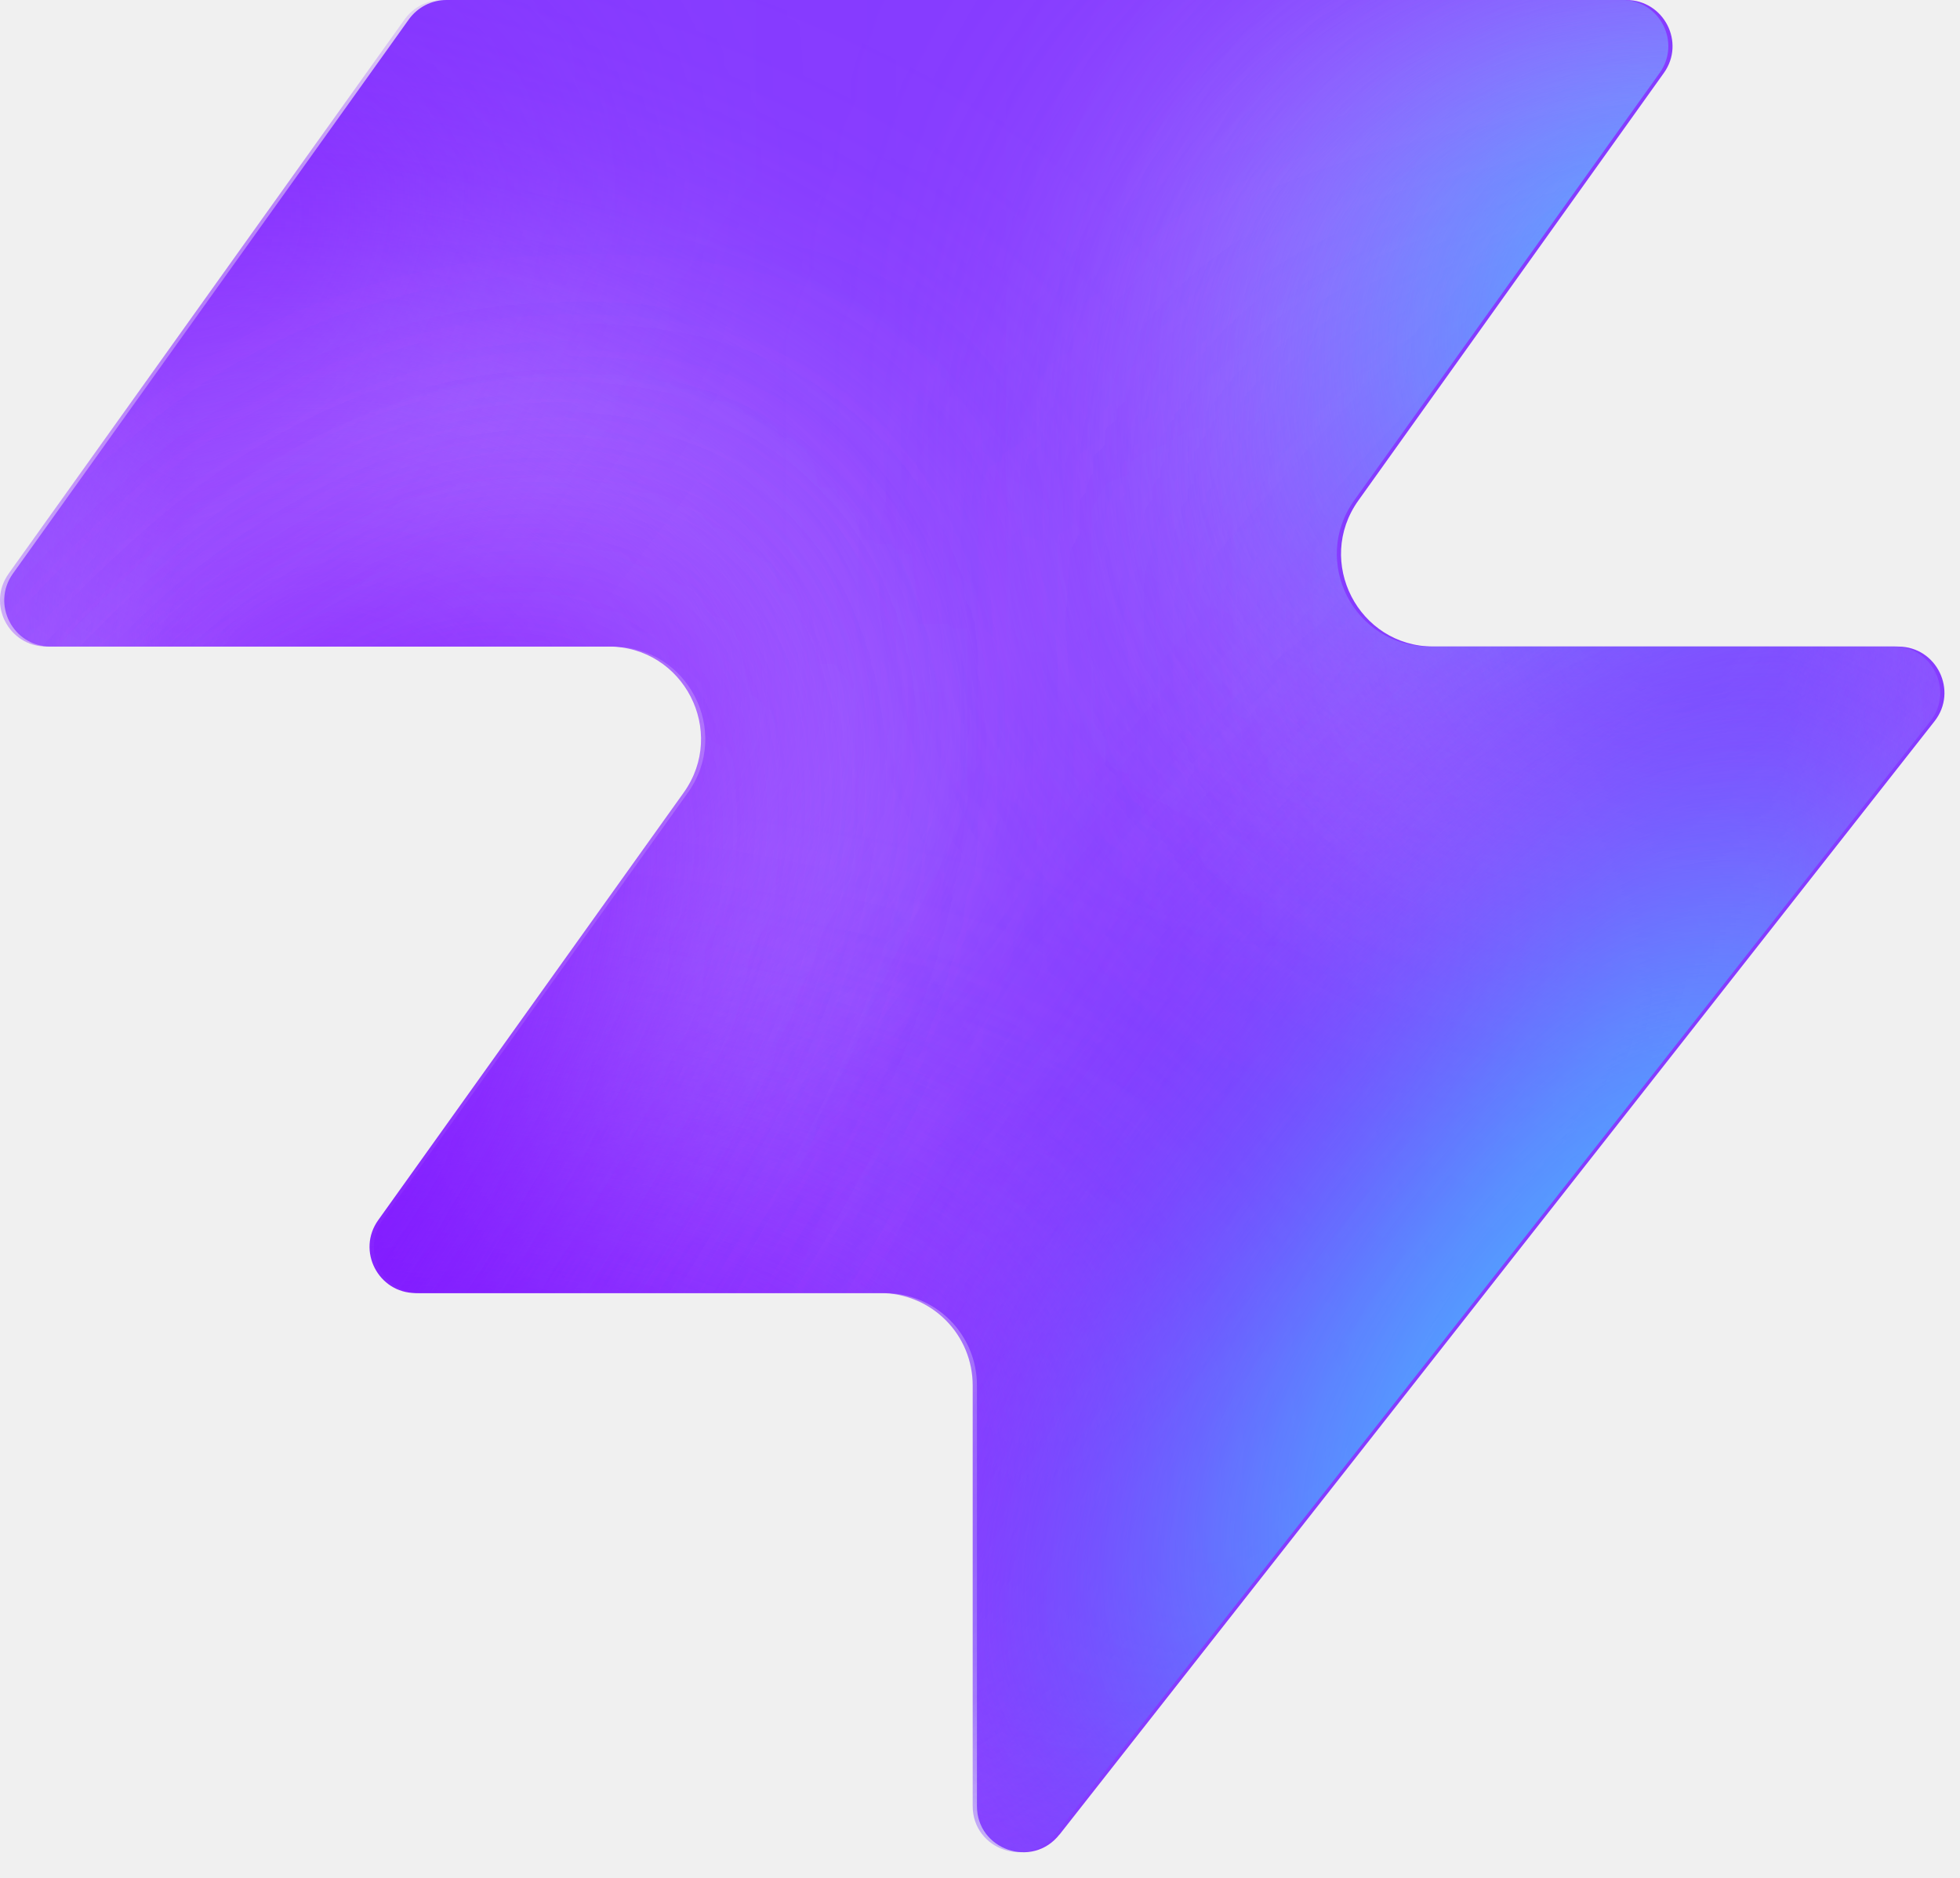
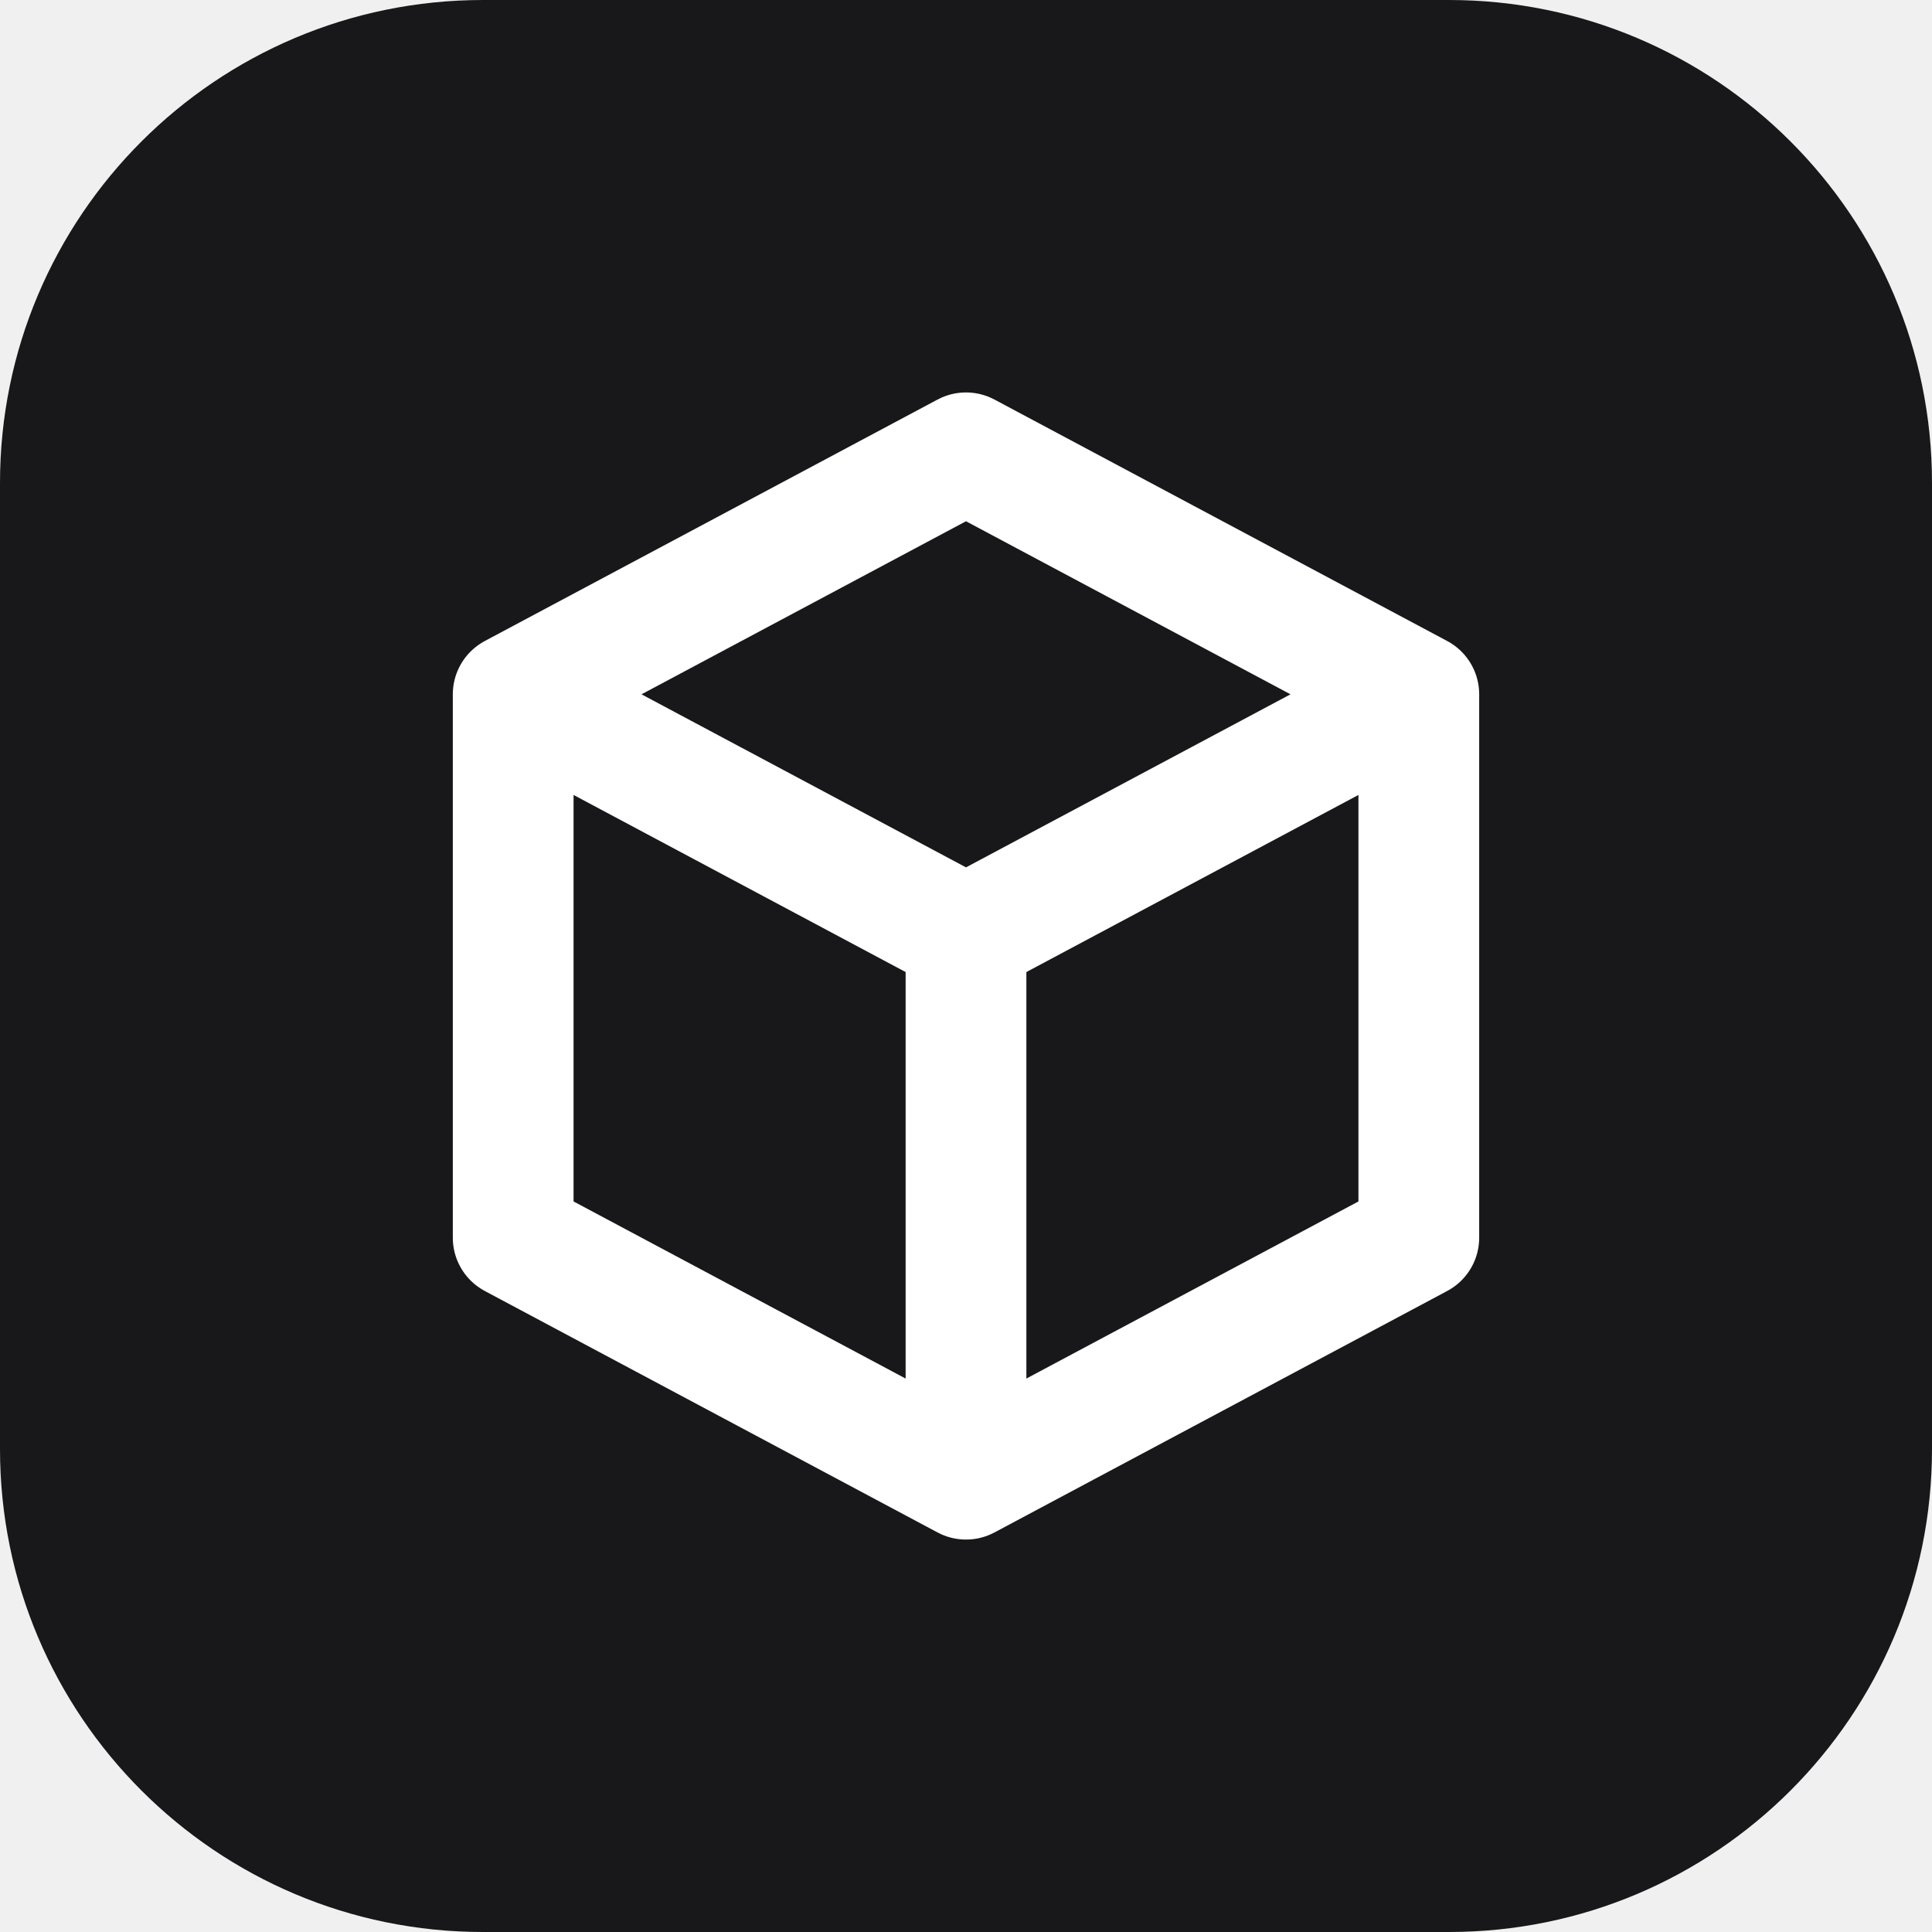
- <svg xmlns="http://www.w3.org/2000/svg" width="48" height="46" fill="none" viewBox="0 0 48 46">
-   <path fill="#863bff" d="M25.946 44.938c-.664.845-2.021.375-2.021-.698V33.937a2.26 2.26 0 0 0-2.262-2.262H10.287c-.92 0-1.456-1.04-.92-1.788l7.48-10.471c1.07-1.497 0-3.578-1.842-3.578H1.237c-.92 0-1.456-1.04-.92-1.788L10.013.474c.214-.297.556-.474.92-.474h28.894c.92 0 1.456 1.04.92 1.788l-7.48 10.471c-1.07 1.498 0 3.579 1.842 3.579h11.377c.943 0 1.473 1.088.89 1.83L25.947 44.94z" style="fill:#863bff;fill:color(display-p3 .525 .23 1);fill-opacity:1" />
-   <mask id="a" width="48" height="46" x="0" y="0" maskUnits="userSpaceOnUse" style="mask-type:alpha">
-     <path fill="#000" d="M25.842 44.938c-.664.844-2.021.375-2.021-.698V33.937a2.26 2.26 0 0 0-2.262-2.262H10.183c-.92 0-1.456-1.04-.92-1.788l7.48-10.471c1.07-1.498 0-3.579-1.842-3.579H1.133c-.92 0-1.456-1.04-.92-1.787L9.91.473c.214-.297.556-.474.92-.474h28.894c.92 0 1.456 1.04.92 1.788l-7.48 10.471c-1.07 1.498 0 3.578 1.842 3.578h11.377c.943 0 1.473 1.088.89 1.832L25.843 44.94z" style="fill:#000;fill-opacity:1" />
-   </mask>
-   <g mask="url(#a)">
-     <g filter="url(#b)">
-       <ellipse cx="5.508" cy="14.704" fill="#ede6ff" rx="5.508" ry="14.704" style="fill:#ede6ff;fill:color(display-p3 .927 .903 1);fill-opacity:1" transform="matrix(.00324 1 1 -.00324 -4.47 31.516)" />
-     </g>
-     <g filter="url(#c)">
-       <ellipse cx="10.399" cy="29.851" fill="#ede6ff" rx="10.399" ry="29.851" style="fill:#ede6ff;fill:color(display-p3 .927 .903 1);fill-opacity:1" transform="matrix(.00324 1 1 -.00324 -39.328 7.883)" />
-     </g>
-     <g filter="url(#d)">
-       <ellipse cx="5.508" cy="30.487" fill="#7e14ff" rx="5.508" ry="30.487" style="fill:#7e14ff;fill:color(display-p3 .492 .077 1);fill-opacity:1" transform="rotate(89.814 -25.913 -14.639)scale(1 -1)" />
-     </g>
-     <g filter="url(#e)">
-       <ellipse cx="5.508" cy="30.599" fill="#7e14ff" rx="5.508" ry="30.599" style="fill:#7e14ff;fill:color(display-p3 .492 .077 1);fill-opacity:1" transform="rotate(89.814 -32.644 -3.334)scale(1 -1)" />
-     </g>
-     <g filter="url(#f)">
-       <ellipse cx="5.508" cy="30.599" fill="#7e14ff" rx="5.508" ry="30.599" style="fill:#7e14ff;fill:color(display-p3 .492 .077 1);fill-opacity:1" transform="matrix(.00324 1 1 -.00324 -34.34 30.47)" />
-     </g>
-     <g filter="url(#g)">
-       <ellipse cx="14.072" cy="22.078" fill="#ede6ff" rx="14.072" ry="22.078" style="fill:#ede6ff;fill:color(display-p3 .927 .903 1);fill-opacity:1" transform="rotate(93.35 24.506 48.493)scale(-1 1)" />
-     </g>
-     <g filter="url(#h)">
-       <ellipse cx="3.47" cy="21.501" fill="#7e14ff" rx="3.47" ry="21.501" style="fill:#7e14ff;fill:color(display-p3 .492 .077 1);fill-opacity:1" transform="rotate(89.009 28.708 47.59)scale(-1 1)" />
-     </g>
-     <g filter="url(#i)">
-       <ellipse cx="3.47" cy="21.501" fill="#7e14ff" rx="3.47" ry="21.501" style="fill:#7e14ff;fill:color(display-p3 .492 .077 1);fill-opacity:1" transform="rotate(89.009 28.708 47.59)scale(-1 1)" />
-     </g>
-     <g filter="url(#j)">
-       <ellipse cx=".387" cy="8.972" fill="#7e14ff" rx="4.407" ry="29.108" style="fill:#7e14ff;fill:color(display-p3 .492 .077 1);fill-opacity:1" transform="rotate(39.51 .387 8.972)" />
-     </g>
-     <g filter="url(#k)">
-       <ellipse cx="47.523" cy="-6.092" fill="#7e14ff" rx="4.407" ry="29.108" style="fill:#7e14ff;fill:color(display-p3 .492 .077 1);fill-opacity:1" transform="rotate(37.892 47.523 -6.092)" />
-     </g>
-     <g filter="url(#l)">
-       <ellipse cx="41.412" cy="6.333" fill="#47bfff" rx="5.971" ry="9.665" style="fill:#47bfff;fill:color(display-p3 .28 .748 1);fill-opacity:1" transform="rotate(37.892 41.412 6.333)" />
-     </g>
-     <g filter="url(#m)">
-       <ellipse cx="-1.879" cy="38.332" fill="#7e14ff" rx="4.407" ry="29.108" style="fill:#7e14ff;fill:color(display-p3 .492 .077 1);fill-opacity:1" transform="rotate(37.892 -1.88 38.332)" />
-     </g>
-     <g filter="url(#n)">
-       <ellipse cx="-1.879" cy="38.332" fill="#7e14ff" rx="4.407" ry="29.108" style="fill:#7e14ff;fill:color(display-p3 .492 .077 1);fill-opacity:1" transform="rotate(37.892 -1.88 38.332)" />
-     </g>
-     <g filter="url(#o)">
-       <ellipse cx="35.651" cy="29.907" fill="#7e14ff" rx="4.407" ry="29.108" style="fill:#7e14ff;fill:color(display-p3 .492 .077 1);fill-opacity:1" transform="rotate(37.892 35.651 29.907)" />
-     </g>
-     <g filter="url(#p)">
-       <ellipse cx="38.418" cy="32.4" fill="#47bfff" rx="5.971" ry="15.297" style="fill:#47bfff;fill:color(display-p3 .28 .748 1);fill-opacity:1" transform="rotate(37.892 38.418 32.4)" />
-     </g>
-   </g>
-   <defs>
-     <filter id="b" width="60.045" height="41.654" x="-19.77" y="16.149" color-interpolation-filters="sRGB" filterUnits="userSpaceOnUse">
-       <feFlood flood-opacity="0" result="BackgroundImageFix" />
-       <feBlend in="SourceGraphic" in2="BackgroundImageFix" result="shape" />
-       <feGaussianBlur result="effect1_foregroundBlur_2002_17158" stdDeviation="7.659" />
-     </filter>
-     <filter id="c" width="90.34" height="51.437" x="-54.613" y="-7.533" color-interpolation-filters="sRGB" filterUnits="userSpaceOnUse">
-       <feFlood flood-opacity="0" result="BackgroundImageFix" />
-       <feBlend in="SourceGraphic" in2="BackgroundImageFix" result="shape" />
-       <feGaussianBlur result="effect1_foregroundBlur_2002_17158" stdDeviation="7.659" />
-     </filter>
-     <filter id="d" width="79.355" height="29.4" x="-49.64" y="2.03" color-interpolation-filters="sRGB" filterUnits="userSpaceOnUse">
-       <feFlood flood-opacity="0" result="BackgroundImageFix" />
-       <feBlend in="SourceGraphic" in2="BackgroundImageFix" result="shape" />
-       <feGaussianBlur result="effect1_foregroundBlur_2002_17158" stdDeviation="4.596" />
-     </filter>
-     <filter id="e" width="79.579" height="29.4" x="-45.045" y="20.029" color-interpolation-filters="sRGB" filterUnits="userSpaceOnUse">
-       <feFlood flood-opacity="0" result="BackgroundImageFix" />
-       <feBlend in="SourceGraphic" in2="BackgroundImageFix" result="shape" />
-       <feGaussianBlur result="effect1_foregroundBlur_2002_17158" stdDeviation="4.596" />
-     </filter>
-     <filter id="f" width="79.579" height="29.4" x="-43.513" y="21.178" color-interpolation-filters="sRGB" filterUnits="userSpaceOnUse">
-       <feFlood flood-opacity="0" result="BackgroundImageFix" />
-       <feBlend in="SourceGraphic" in2="BackgroundImageFix" result="shape" />
-       <feGaussianBlur result="effect1_foregroundBlur_2002_17158" stdDeviation="4.596" />
-     </filter>
-     <filter id="g" width="74.749" height="58.852" x="15.756" y="-17.901" color-interpolation-filters="sRGB" filterUnits="userSpaceOnUse">
-       <feFlood flood-opacity="0" result="BackgroundImageFix" />
-       <feBlend in="SourceGraphic" in2="BackgroundImageFix" result="shape" />
-       <feGaussianBlur result="effect1_foregroundBlur_2002_17158" stdDeviation="7.659" />
-     </filter>
-     <filter id="h" width="61.377" height="25.362" x="23.548" y="2.284" color-interpolation-filters="sRGB" filterUnits="userSpaceOnUse">
-       <feFlood flood-opacity="0" result="BackgroundImageFix" />
-       <feBlend in="SourceGraphic" in2="BackgroundImageFix" result="shape" />
-       <feGaussianBlur result="effect1_foregroundBlur_2002_17158" stdDeviation="4.596" />
-     </filter>
-     <filter id="i" width="61.377" height="25.362" x="23.548" y="2.284" color-interpolation-filters="sRGB" filterUnits="userSpaceOnUse">
-       <feFlood flood-opacity="0" result="BackgroundImageFix" />
-       <feBlend in="SourceGraphic" in2="BackgroundImageFix" result="shape" />
-       <feGaussianBlur result="effect1_foregroundBlur_2002_17158" stdDeviation="4.596" />
-     </filter>
-     <filter id="j" width="56.045" height="63.649" x="-27.636" y="-22.853" color-interpolation-filters="sRGB" filterUnits="userSpaceOnUse">
-       <feFlood flood-opacity="0" result="BackgroundImageFix" />
-       <feBlend in="SourceGraphic" in2="BackgroundImageFix" result="shape" />
-       <feGaussianBlur result="effect1_foregroundBlur_2002_17158" stdDeviation="4.596" />
-     </filter>
-     <filter id="k" width="54.814" height="64.646" x="20.116" y="-38.415" color-interpolation-filters="sRGB" filterUnits="userSpaceOnUse">
-       <feFlood flood-opacity="0" result="BackgroundImageFix" />
-       <feBlend in="SourceGraphic" in2="BackgroundImageFix" result="shape" />
-       <feGaussianBlur result="effect1_foregroundBlur_2002_17158" stdDeviation="4.596" />
-     </filter>
-     <filter id="l" width="33.541" height="35.313" x="24.641" y="-11.323" color-interpolation-filters="sRGB" filterUnits="userSpaceOnUse">
-       <feFlood flood-opacity="0" result="BackgroundImageFix" />
-       <feBlend in="SourceGraphic" in2="BackgroundImageFix" result="shape" />
-       <feGaussianBlur result="effect1_foregroundBlur_2002_17158" stdDeviation="4.596" />
-     </filter>
-     <filter id="m" width="54.814" height="64.646" x="-29.286" y="6.009" color-interpolation-filters="sRGB" filterUnits="userSpaceOnUse">
-       <feFlood flood-opacity="0" result="BackgroundImageFix" />
-       <feBlend in="SourceGraphic" in2="BackgroundImageFix" result="shape" />
-       <feGaussianBlur result="effect1_foregroundBlur_2002_17158" stdDeviation="4.596" />
-     </filter>
-     <filter id="n" width="54.814" height="64.646" x="-29.286" y="6.009" color-interpolation-filters="sRGB" filterUnits="userSpaceOnUse">
-       <feFlood flood-opacity="0" result="BackgroundImageFix" />
-       <feBlend in="SourceGraphic" in2="BackgroundImageFix" result="shape" />
-       <feGaussianBlur result="effect1_foregroundBlur_2002_17158" stdDeviation="4.596" />
-     </filter>
-     <filter id="o" width="54.814" height="64.646" x="8.244" y="-2.416" color-interpolation-filters="sRGB" filterUnits="userSpaceOnUse">
-       <feFlood flood-opacity="0" result="BackgroundImageFix" />
-       <feBlend in="SourceGraphic" in2="BackgroundImageFix" result="shape" />
-       <feGaussianBlur result="effect1_foregroundBlur_2002_17158" stdDeviation="4.596" />
-     </filter>
-     <filter id="p" width="39.409" height="43.623" x="18.713" y="10.588" color-interpolation-filters="sRGB" filterUnits="userSpaceOnUse">
-       <feFlood flood-opacity="0" result="BackgroundImageFix" />
-       <feBlend in="SourceGraphic" in2="BackgroundImageFix" result="shape" />
-       <feGaussianBlur result="effect1_foregroundBlur_2002_17158" stdDeviation="4.596" />
-     </filter>
-   </defs>
+ <svg xmlns="http://www.w3.org/2000/svg" viewBox="0 0 64 64">
+   <rect width="64" height="64" rx="16" fill="#18181b" />
+   <path d="m17 23 15-8 15 8-15 8-15-8Z" fill="none" stroke="#fff" stroke-width="4" stroke-linejoin="round" />
+   <path d="M17 23v18l15 8 15-8V23M32 31v18" fill="none" stroke="#fff" stroke-width="4" stroke-linejoin="round" />
</svg>
